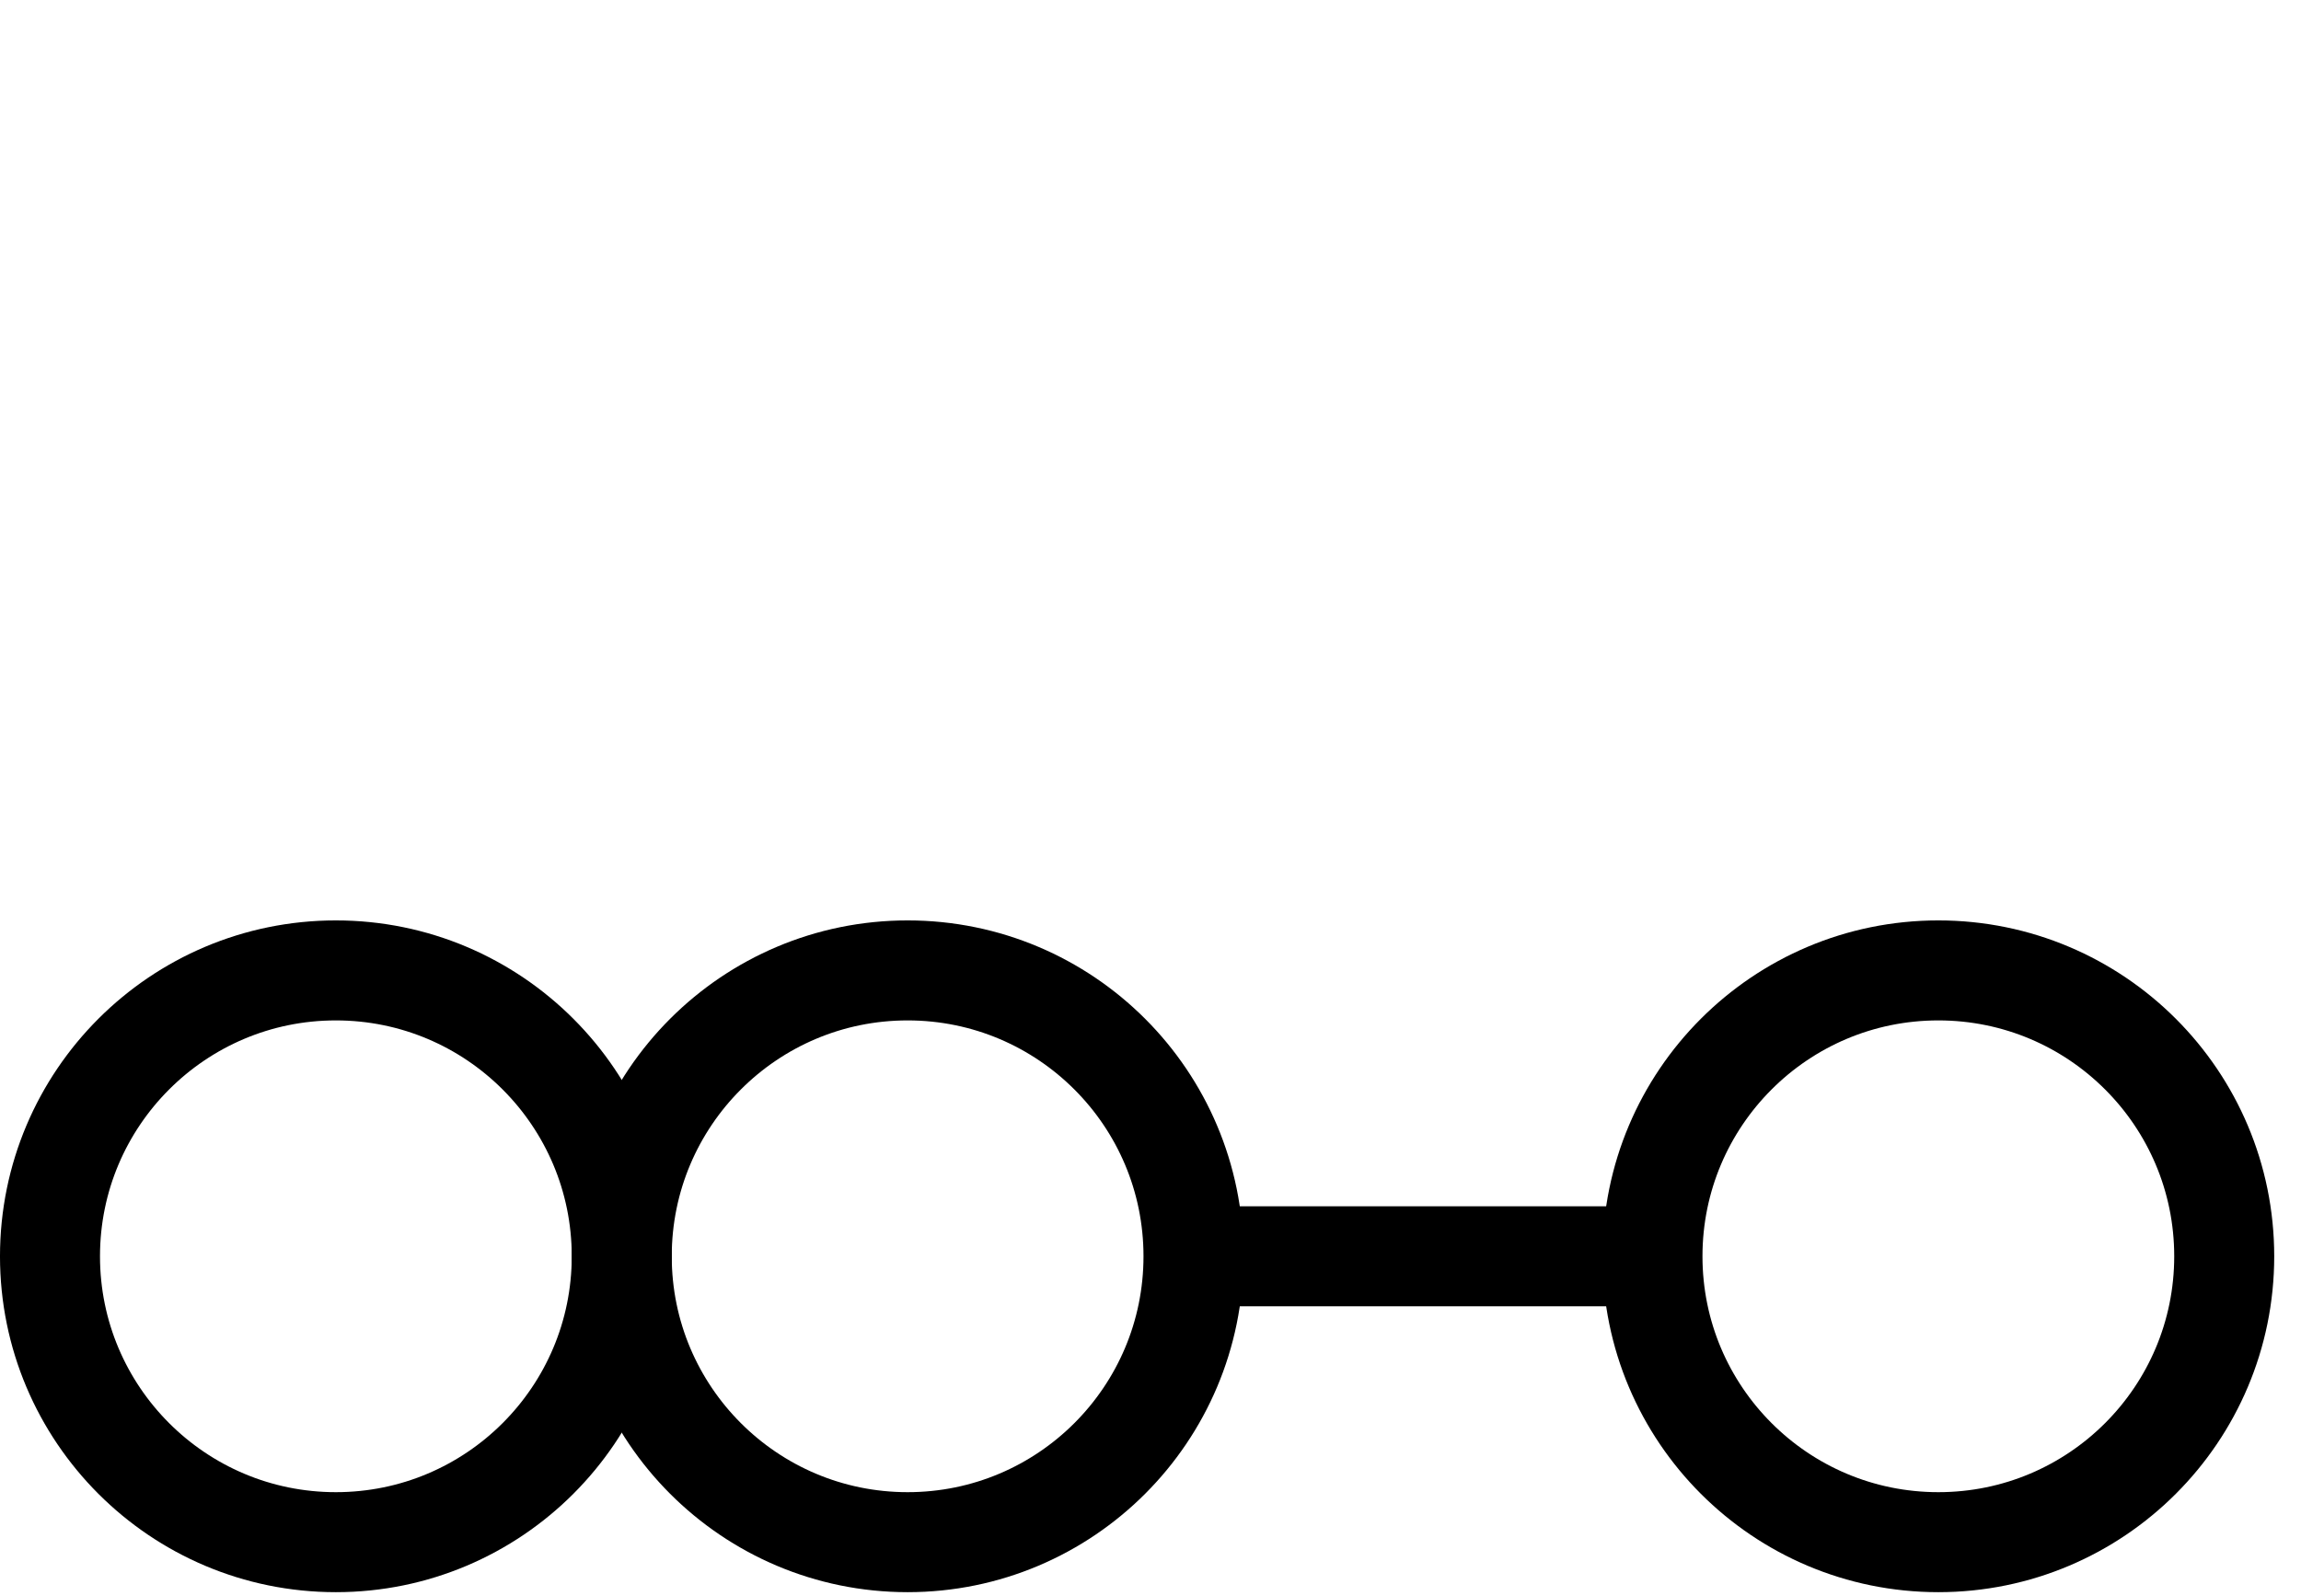
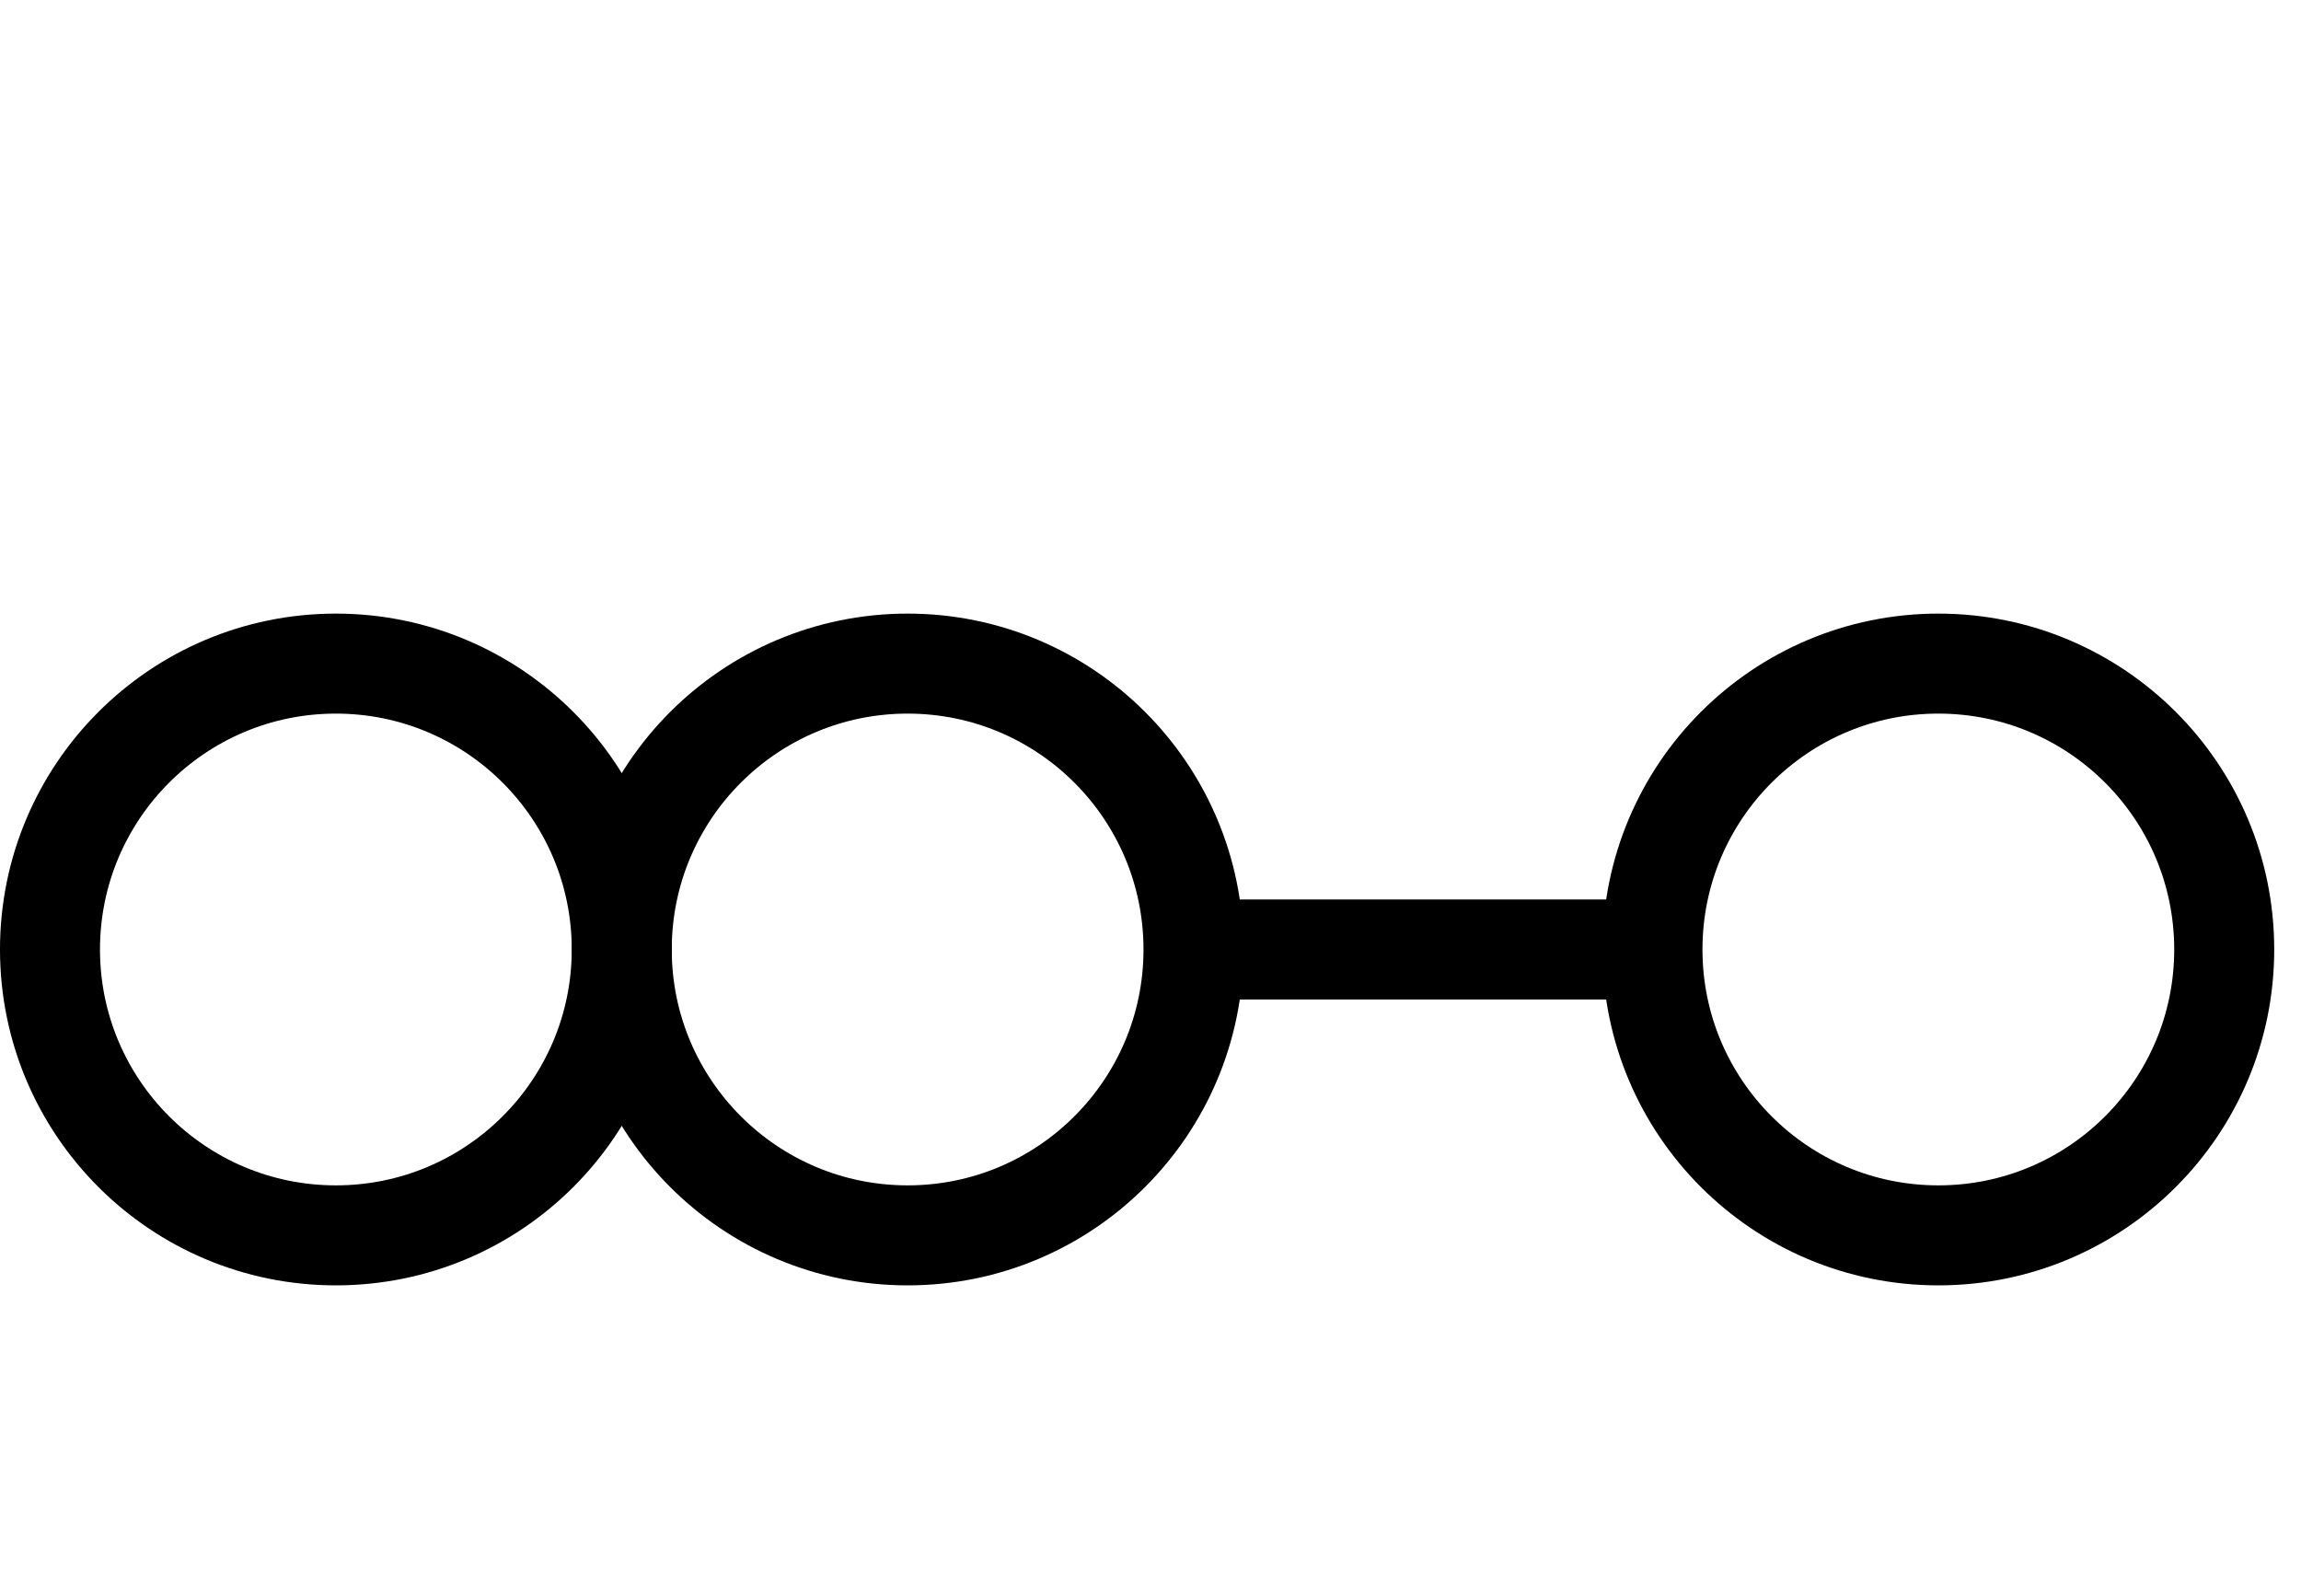
- <svg xmlns="http://www.w3.org/2000/svg" width="150" height="104" viewBox="0 -60 150 104">
+ <svg xmlns="http://www.w3.org/2000/svg" width="150" height="104" viewBox="0 -40 150 104">
  <g id="Group_293" data-name="Group 293" transform="translate(-136.872 -735.831)">
    <g id="Group_290" data-name="Group 290">
      <circle id="Ellipse_5" data-name="Ellipse 5" cx="18.636" cy="18.636" r="18.636" transform="translate(177.403 739.09)" fill="none" stroke="#000" stroke-miterlimit="10" stroke-width="6.519" />
    </g>
    <g id="Group_291" data-name="Group 291">
      <circle id="Ellipse_6" data-name="Ellipse 6" cx="18.636" cy="18.636" r="18.636" transform="translate(244.595 739.09)" fill="none" stroke="#000" stroke-miterlimit="10" stroke-width="6.519" />
    </g>
    <g id="Group_292" data-name="Group 292">
      <circle id="Ellipse_7" data-name="Ellipse 7" cx="18.636" cy="18.636" r="18.636" transform="translate(140.131 739.09)" fill="none" stroke="#000" stroke-miterlimit="10" stroke-width="6.519" />
    </g>
    <line id="Line_46" data-name="Line 46" x2="30.59" transform="translate(214.674 757.726)" fill="none" stroke="#000" stroke-miterlimit="10" stroke-width="6.519" />
  </g>
</svg>
